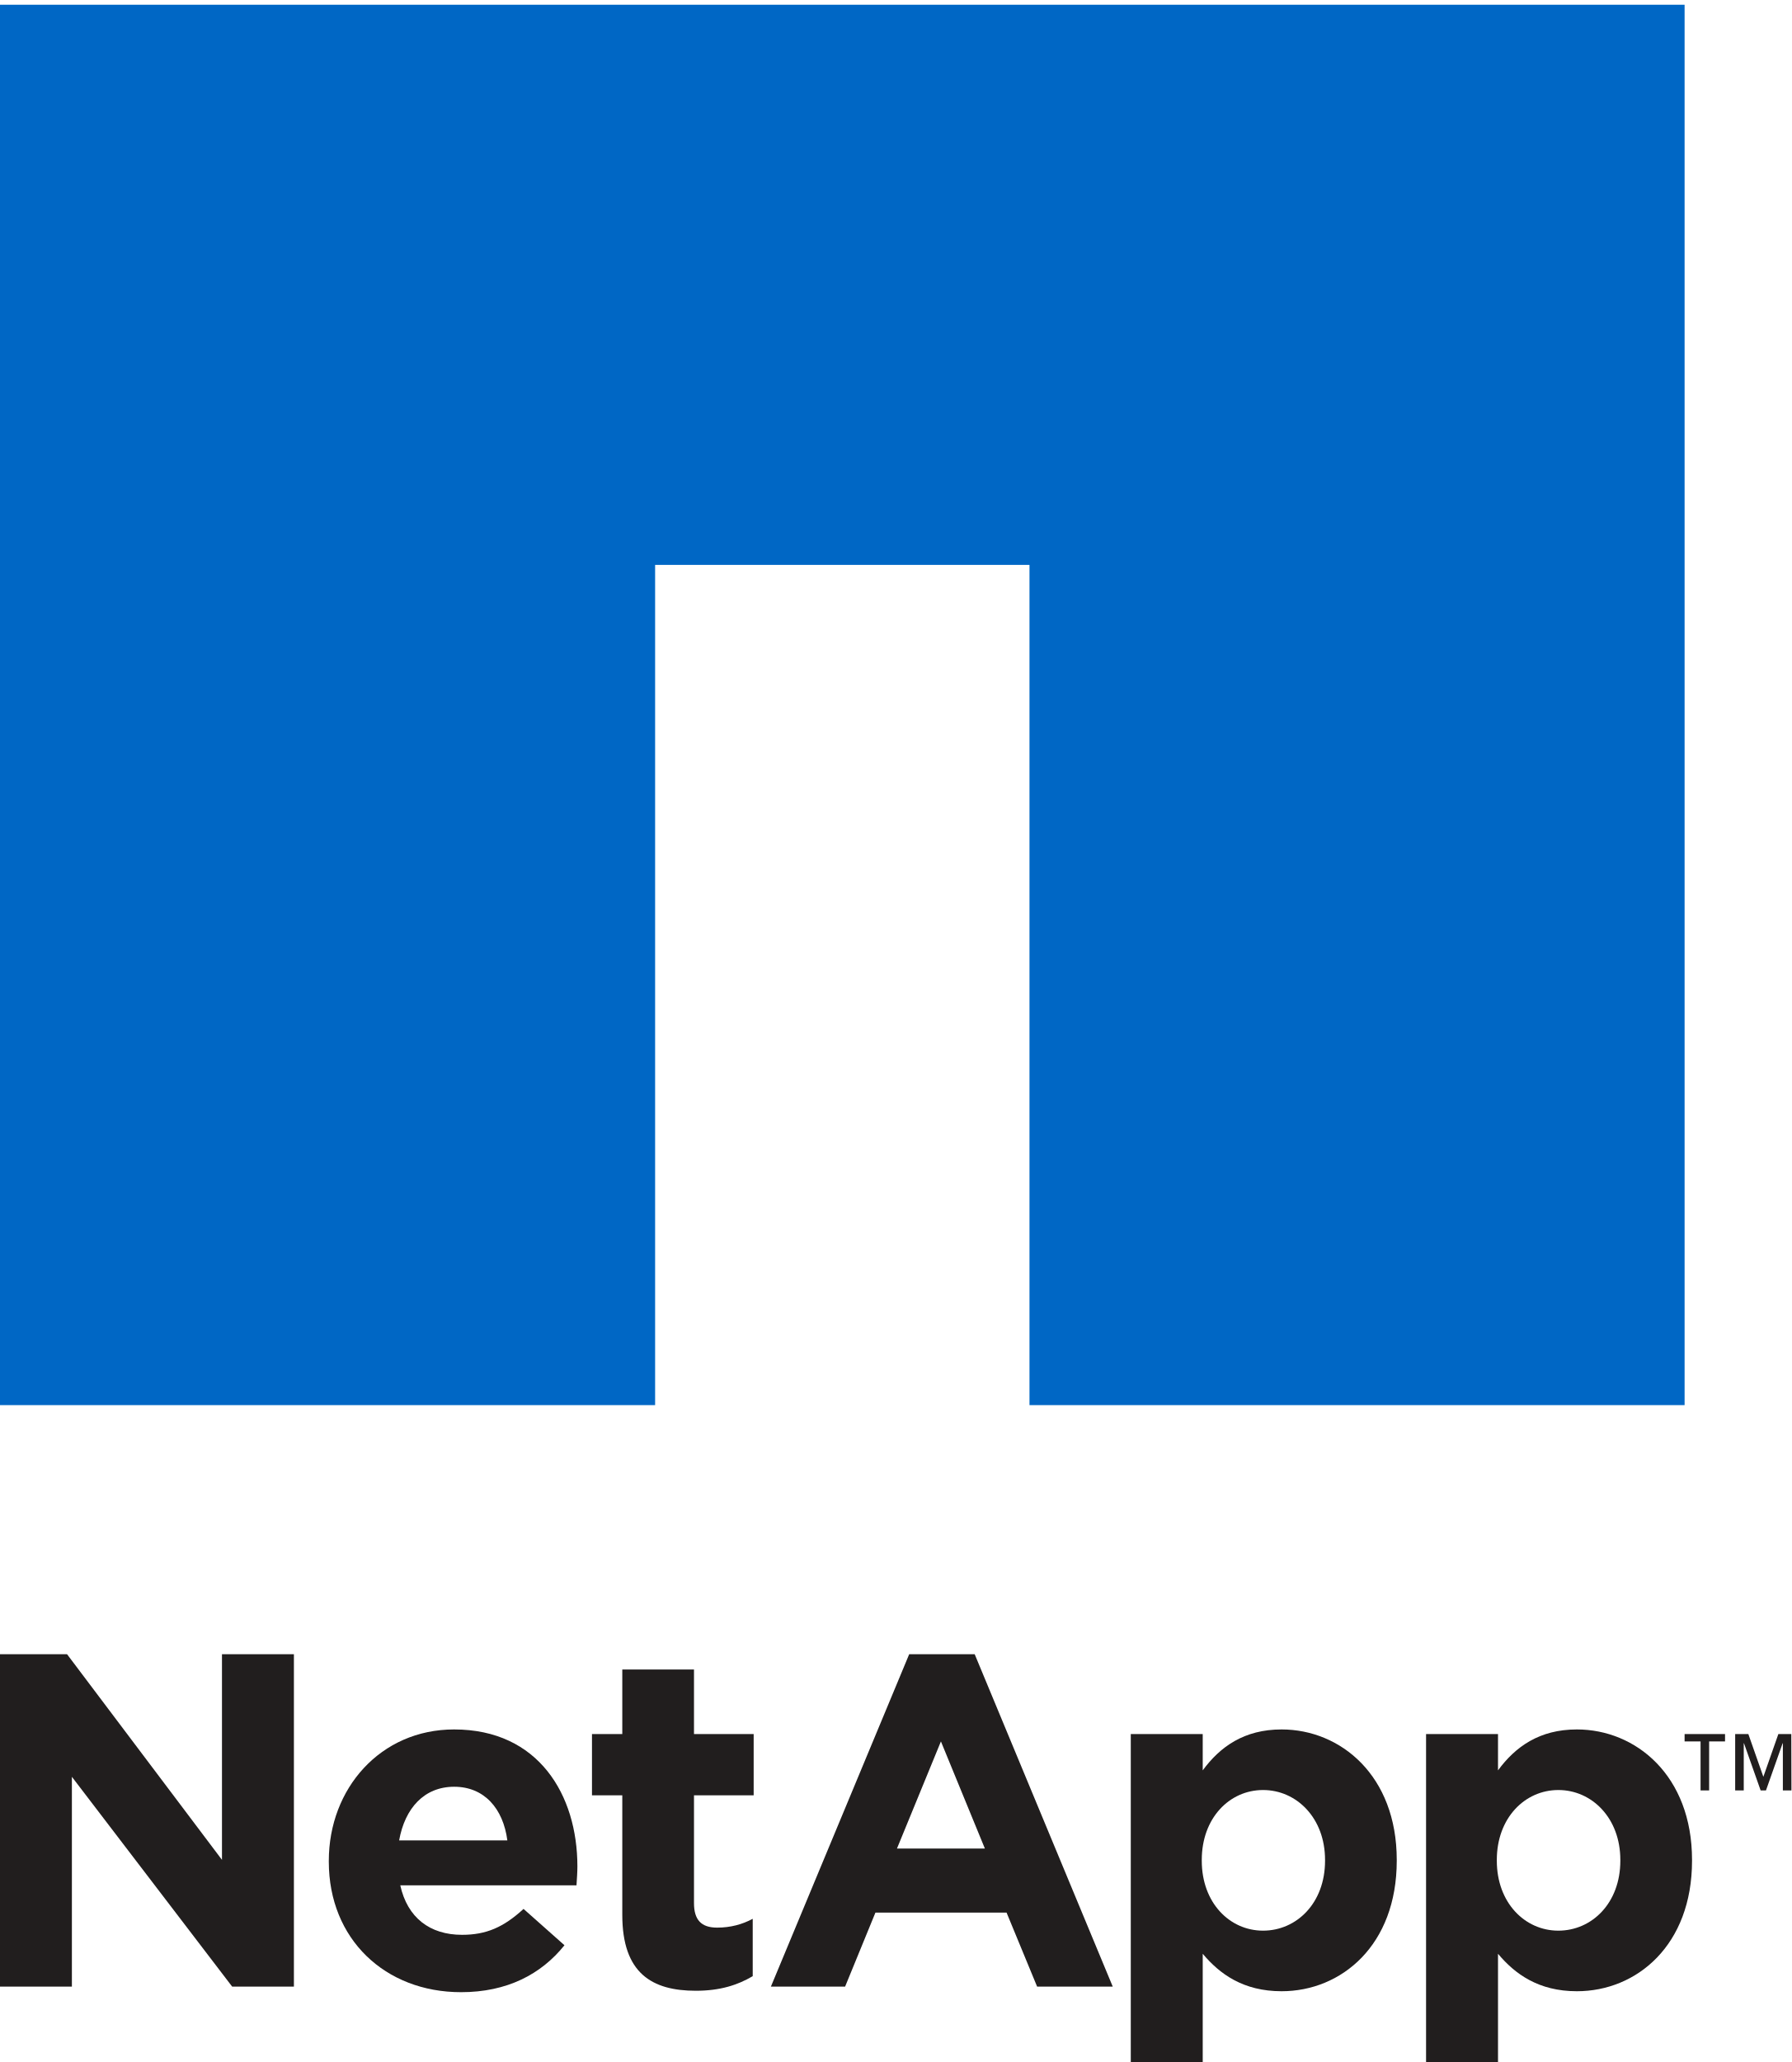
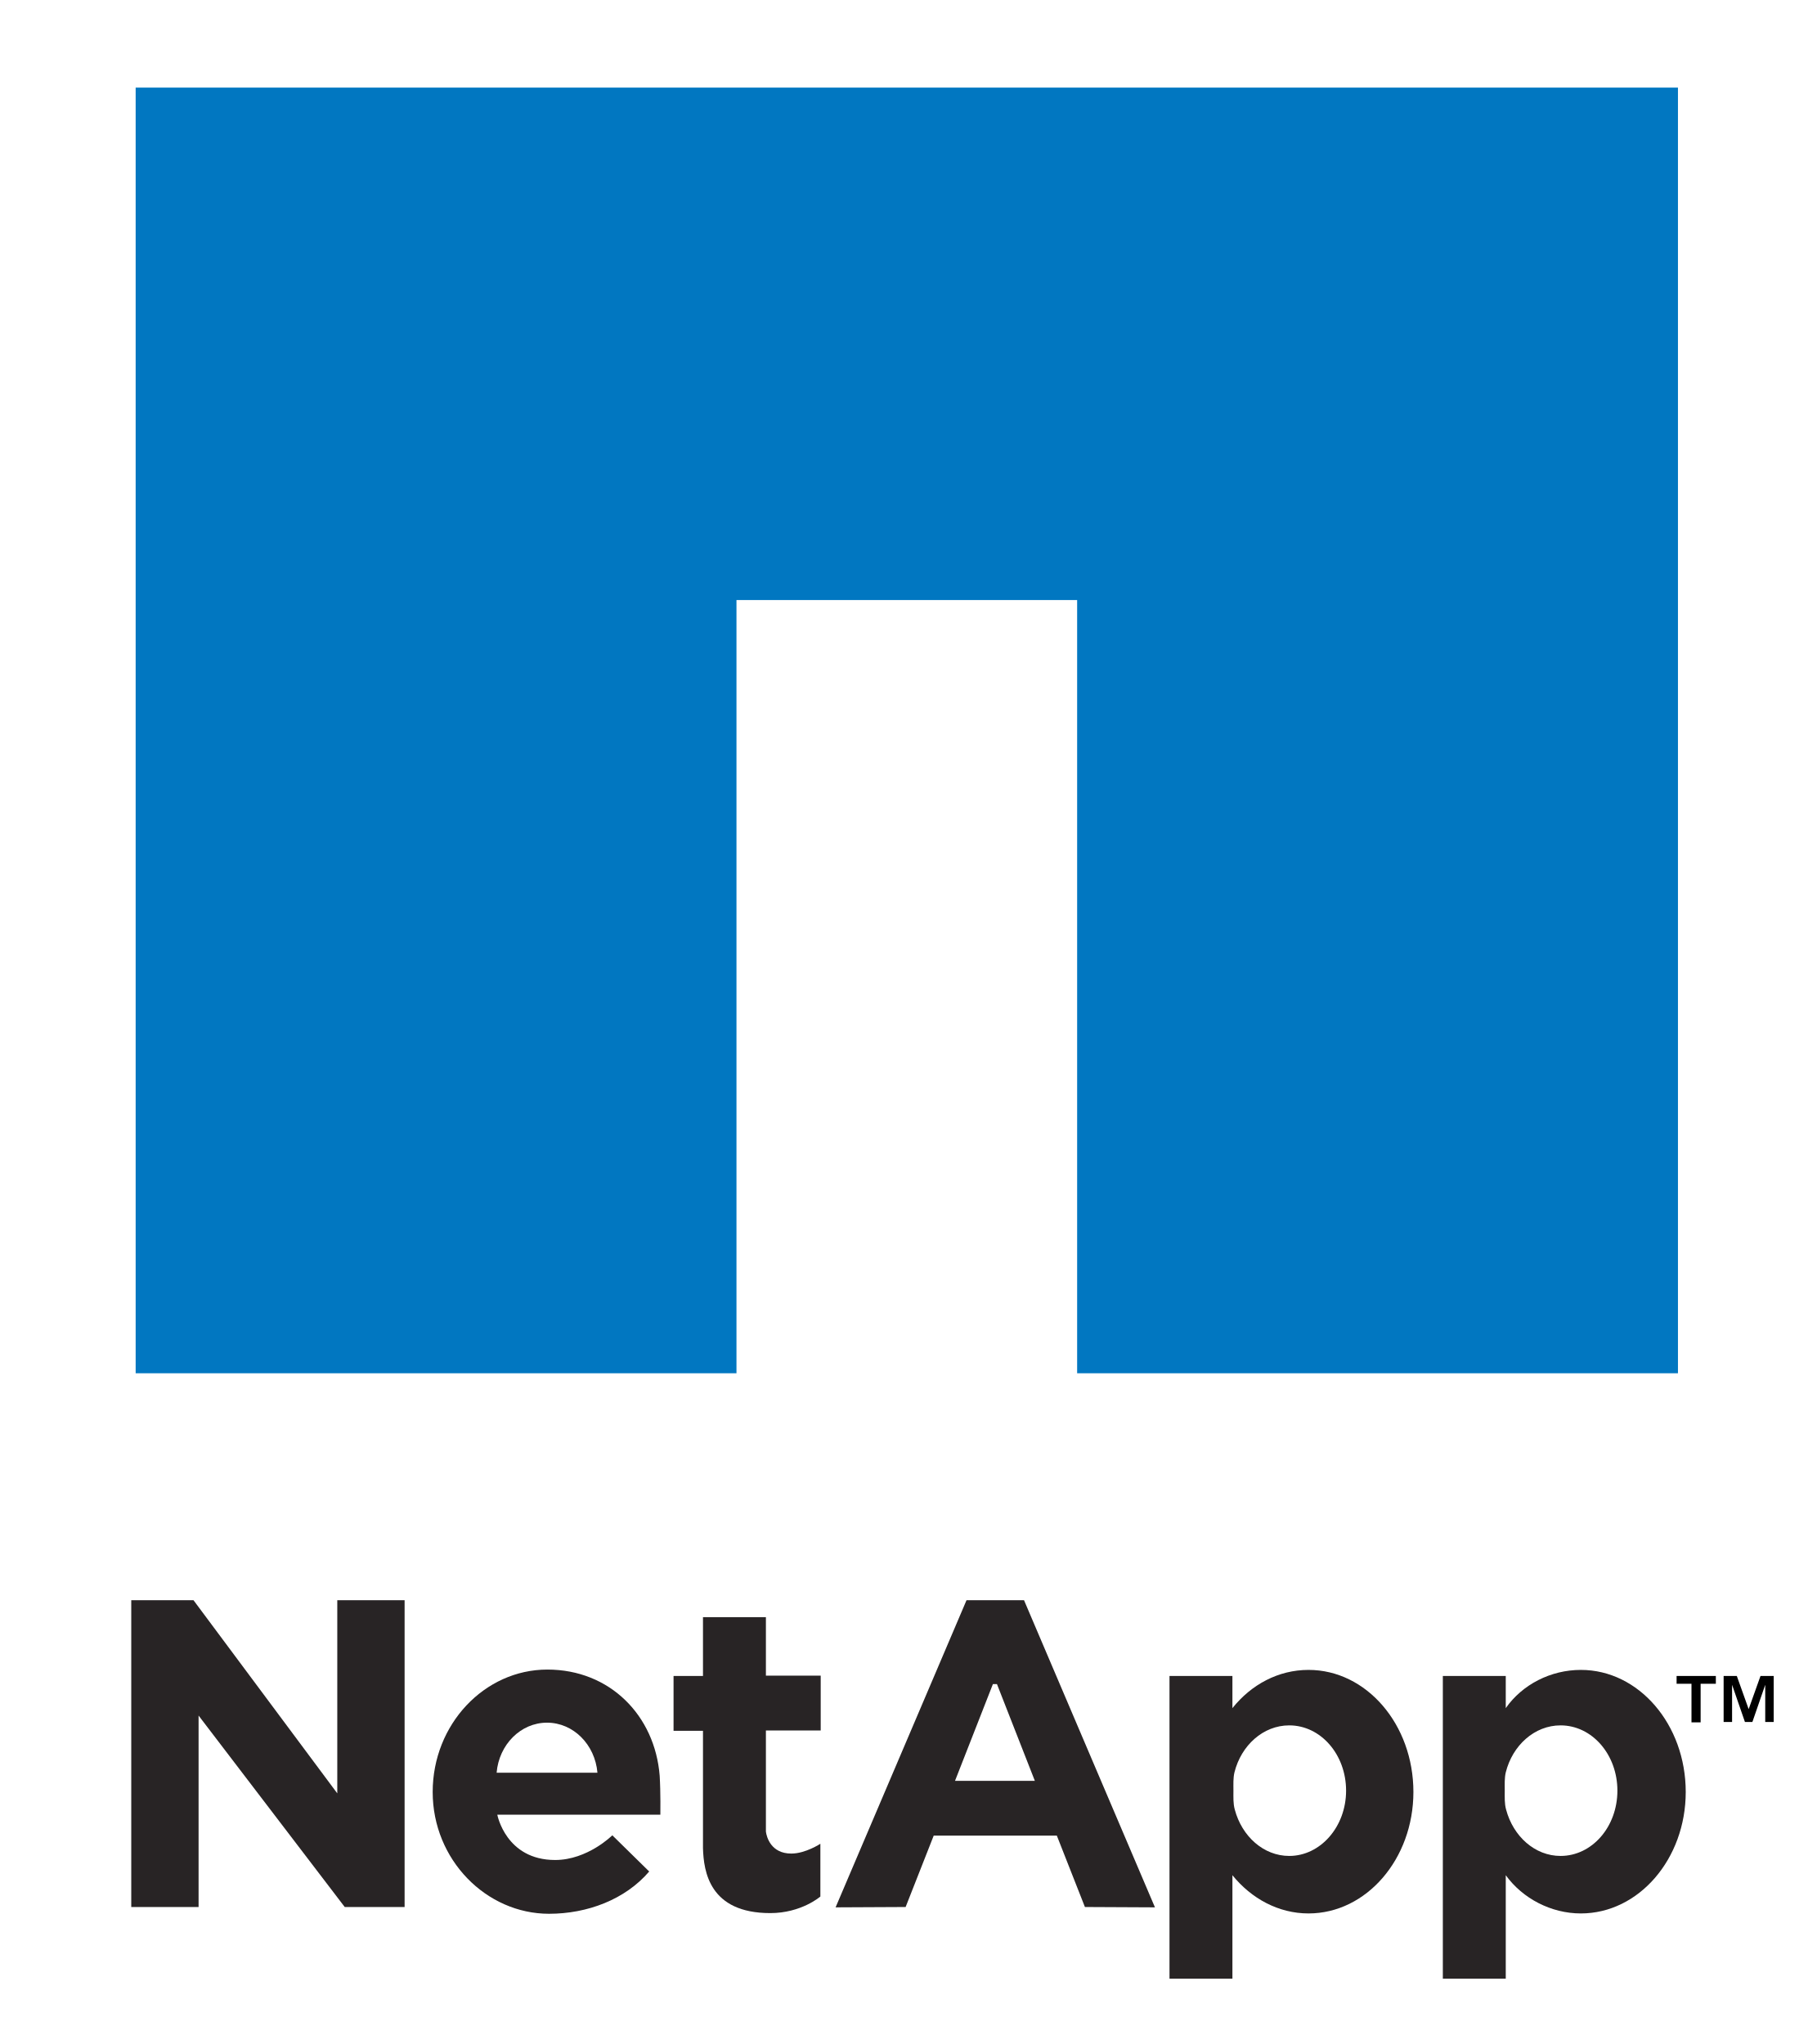
- <svg xmlns="http://www.w3.org/2000/svg" version="1.1" viewBox="0 0 37.827 43.533">
-   <g fill-rule="nonzero" transform="translate(-592.515,-313.403)">
-     <path d="m592.515,348.327,1.416,0,3.271,4.341,0-4.341,1.519,0,0,7.017-1.304,0-3.384-4.429,0,4.429-1.519,0,0-7.017" fill="#211e1e" />
-     <path d="m603.228,352.258c-0.088-0.674-0.488-1.133-1.123-1.133-0.63,0-1.04,0.449-1.162,1.133zm-3.77,0.449,0-0.019c0-1.523,1.089-2.773,2.646-2.773,1.782,0,2.603,1.382,2.603,2.891,0,0.122-0.01,0.259-0.019,0.4h-3.721c0.151,0.684,0.625,1.045,1.304,1.045,0.513,0,0.879-0.161,1.299-0.547l0.864,0.767c-0.493,0.615-1.216,0.991-2.183,0.991-1.606,0-2.793-1.123-2.793-2.754" fill="#211e1e" />
-     <path d="m605.655,353.83,0-2.524-0.64,0,0-1.294,0.64,0,0-1.362,1.514,0,0,1.362,1.26,0,0,1.294-1.26,0,0,2.275c0,0.352,0.151,0.518,0.488,0.518,0.283,0,0.532-0.068,0.752-0.186v1.211c-0.322,0.19-0.693,0.308-1.201,0.308-0.923,0-1.553-0.366-1.553-1.602" fill="#211e1e" />
-     <path d="m620.494,352.688,0-0.019c0-0.884-0.601-1.475-1.309-1.475s-1.294,0.591-1.294,1.475v0.019c0,0.884,0.586,1.475,1.294,1.475s1.309-0.581,1.309-1.475zm-4.102-2.676,1.519,0,0,0.767c0.366-0.498,0.874-0.864,1.665-0.864,1.245,0,2.432,0.972,2.432,2.754v0.019c0,1.782-1.167,2.754-2.432,2.754-0.811,0-1.309-0.366-1.665-0.791v2.285h-1.519v-6.924" fill="#211e1e" />
-     <path d="m626.729,352.688,0-0.019c0-0.884-0.601-1.475-1.309-1.475s-1.299,0.591-1.299,1.475v0.019c0,0.884,0.591,1.475,1.299,1.475s1.309-0.581,1.309-1.475zm-4.102-2.676,1.519,0,0,0.767c0.366-0.498,0.874-0.864,1.665-0.864,1.245,0,2.432,0.972,2.432,2.754v0.019c0,1.782-1.167,2.754-2.432,2.754-0.811,0-1.309-0.366-1.665-0.791v2.285h-1.519v-6.924" fill="#211e1e" />
-     <path d="m613.311,352.429-0.928-2.261-0.928,2.261zm-1.597-4.102,1.382,0,2.915,7.017-1.597,0-0.645-1.562-2.769,0-0.64,1.562-1.567,0,2.92-7.017" fill="#211e1e" />
-     <path d="m592.515,313.503,0,29.565,13.833,0,0-17.739,7.905,0,0,17.739,13.833,0,0-29.565-35.571,0" fill="#0067c5" />
-     <path d="m630.342,351.203-0.181,0,0-0.996-0.005,0-0.352,0.996-0.112,0-0.352-0.996-0.005,0,0,0.996-0.181,0,0-1.191,0.278,0,0.317,0.903,0.317-0.903,0.273,0zm-1.401-1.035-0.337,0,0,1.035-0.181,0,0-1.035-0.337,0,0-0.156,0.854,0,0,0.156" fill="#211e1e" />
+ <svg xmlns="http://www.w3.org/2000/svg" xmlns:xlink="http://www.w3.org/1999/xlink" version="1.1" id="Layer_1" x="0px" y="0px" viewBox="0 0 537.1 604.3" style="enable-background:new 0 0 537.1 604.3;" xml:space="preserve">
+   <style type="text/css">
+ 	.st0{fill:none;}
+ 	.st1{fill:#497B32;}
+ 	.st2{fill:#A1B351;}
+ 	.st3{fill:#769A50;}
+ 	.st4{fill:#92A959;}
+ 	.st5{fill:#D4D4D4;}
+ 	.st6{fill:#2A6733;}
+ 	.st7{fill:#9DAD33;}
+ 	.st8{fill:#A9B432;}
+ 	.st9{fill:#6F9233;}
+ 	.st10{fill:#9EB04D;}
+ 	.st11{fill:#3E7334;}
+ 	.st12{fill:#397033;}
+ 	.st13{fill:#9DAD36;}
+ 	.st14{fill:#568232;}
+ 	.st15{fill:#898C8C;}
+ 	.st16{fill:#5D8632;}
+ 	.st17{fill:#A2B28D;}
+ 	.st18{fill:#AABC6C;}
+ 	.st19{fill:#829A34;}
+ 	.st20{fill:#CBD8B4;}
+ 	.st21{fill:#B5C689;}
+ 	.st22{fill:#BFCF9F;}
+ 	.st23{fill:#D4D5D2;}
+ 	.st24{fill:#AABB72;}
+ 	.st25{fill:#558232;}
+ 	.st26{fill:#BCCC98;}
+ 	.st27{fill:#9C9F9E;}
+ 	.st28{fill:#94A855;}
+ 	.st29{fill:#A5B862;}
+ 	.st30{fill:#A6B962;}
+ 	.st31{fill:#B2C483;}
+ 	.st32{fill:#CCCECB;}
+ 	.st33{fill:#A3B559;}
+ 	.st34{fill:#77933B;}
+ 	.st35{fill:#D4DEC4;}
+ 	.st36{fill:#C4D2A8;}
+ 	.st37{fill:#B7C891;}
+ 	.st38{fill:none;stroke:#B7C891;stroke-width:0;stroke-linecap:round;stroke-linejoin:round;}
+ 	.st39{fill:#C1C2C3;}
+ 	.st40{fill:#8A9F54;}
+ 	.st41{fill:#D0DDC0;}
+ 	.st42{fill:#7E9855;}
+ 	.st43{fill:#B3C586;}
+ 	.st44{fill:#96AC5F;}
+ 	.st45{fill:#B0C27F;}
+ 	.st46{fill:#8FA449;}
+ 	.st47{fill:#BECE9E;}
+ 	.st48{fill:#D6D9D0;}
+ 	.st49{fill:#404040;}
+ 	.st50{fill:#414141;}
+ 	.st51{fill:#424242;}
+ 	.st52{fill:#326798;}
+ 	.st53{fill:#EBEBEB;}
+ 	.st54{fill:#020202;}
+ 	.st55{fill:#ECECEC;}
+ 	.st56{fill:#010101;}
+ 	.st57{fill:#030303;}
+ 	.st58{fill:#040404;}
+ 	.st59{fill:#BDBDBD;}
+ 	.st60{fill:#E8E8E8;}
+ 	.st61{fill:#CDCDCE;}
+ 	.st62{fill:#CFCFCF;}
+ 	.st63{fill-rule:evenodd;clip-rule:evenodd;fill:#003366;}
+ 	.st64{fill:#003366;}
+ 	.st65{fill:#FEFEFE;}
+ 	.st66{fill:#676767;}
+ 	.st67{fill:#F05A24;}
+ 	.st68{fill:#4D4D4D;}
+ 	.st69{fill:#4E4E4E;}
+ 	.st70{clip-path:url(#SVGID_2_);fill:#282425;}
+ 	.st71{clip-path:url(#SVGID_2_);}
+ 	.st72{clip-path:url(#SVGID_4_);fill:#282425;}
+ 	.st73{clip-path:url(#SVGID_4_);}
+ 	.st74{clip-path:url(#SVGID_4_);fill:#0177C1;}
+ </style>
+   <g>
+     <g>
+       <defs>
+         <rect id="SVGID_1_" x="-210.9" y="-76" width="984" height="760.3" />
+       </defs>
+       <clipPath id="SVGID_2_">
+         <use xlink:href="#SVGID_1_" style="overflow:visible;" />
+       </clipPath>
+       <polygon class="st70" points="99.7,530.2 57.2,473.1 38.8,473.1 38.8,563.8 58.7,563.8 58.7,507.2 101.9,563.8 119.6,563.8     119.6,473.1 99.7,473.1   " />
+       <g class="st71">
+         <defs>
+           <rect id="SVGID_3_" x="-210.9" y="-76" width="984" height="760.3" />
+         </defs>
+         <clipPath id="SVGID_4_">
+           <use xlink:href="#SVGID_3_" style="overflow:visible;" />
+         </clipPath>
+         <path class="st72" d="M161.8,493.6c-18.6,0-33.9,16.2-33.9,36.2s15.8,36,34.4,36c11.3,0,22.5-4.2,29.6-12.5l-10.9-10.7     c0,0-7.3,7.3-16.9,7.3c-14.6,0-17.1-13.4-17.1-13.4h48.2c0,0,0.1-6.7-0.2-11.5C193.6,507.2,180.3,493.6,161.8,493.6 M146.8,524.1     c0.7-8.3,7.1-14.8,14.9-14.8c7.8,0,14.2,6.5,14.9,14.8H146.8z" />
+         <path class="st72" d="M226.4,478.1h-18.6v17.4h-8.7v16.2h8.7V544c0,0.4,0,0.8,0,1.2v1.2h0c0.2,6.9,1.9,19.2,19.9,19.2     c9.2,0,14.8-4.9,14.8-4.9v-15.6c0,0-4.4,2.9-8.6,2.9c-6,0-7.3-4.9-7.5-6.5v-29.9h16.2v-16.2h-16.2V478.1z" />
+         <path class="st72" d="M296,473.1h-1.2h-1.2h-7.9L247,563.9l20.7-0.1l8.3-21.1h36.4l8.3,21.1l20.7,0.1l-38.7-90.8H296z      M282.3,526.5l11.2-28.6h1.2l11.2,28.6H282.3z" />
+         <path class="st72" d="M386.8,493.7c-8.9,0-16.9,4.3-22.5,11.3v-9.5h-18.6v89.5h18.6v-30.6c5.6,6.9,13.6,11.3,22.5,11.3     c17.1,0,31-16.1,31-35.9C417.8,509.8,403.9,493.7,386.8,493.7 M381.1,548.7c-7.6,0-14-5.8-16.1-13.7c-0.5-1.8-0.4-3.6-0.4-5.6     c0-1.9-0.1-3.7,0.3-5.4c2-8,8.5-13.9,16.2-13.9c9.3,0,16.8,8.6,16.8,19.3C397.9,540.1,390.3,548.7,381.1,548.7" />
+         <path class="st72" d="M467.3,493.7c-8.9,0-17.3,4.3-22.2,11.3v-9.5h-18.6v89.5h18.6v-30.6c5,6.9,13.4,11.3,22.2,11.3     c17.1,0,31-16.1,31-35.9C498.3,509.8,484.4,493.7,467.3,493.7 M461.3,548.7c-7.6,0-14-5.8-16.1-13.7c-0.5-1.8-0.4-3.6-0.4-5.6     c0-1.9-0.1-3.7,0.3-5.4c2-8,8.5-13.9,16.2-13.9c9.3,0,16.8,8.6,16.8,19.3C478.1,540.1,470.6,548.7,461.3,548.7" />
+         <path class="st73" d="M495.6,497.8v-2.3h11.6v2.3h-4.5v11.4H500v-11.4H495.6z M513.4,495.5l3.5,9.8l3.5-9.8h3.9v13.6h-2.5v-11     l-3.8,11h-2.2l-3.8-11v11h-2.5v-13.6H513.4z" />
+         <polygon class="st74" points="40.1,25.9 40.1,406 217.7,406 217.7,177.4 318.4,177.4 318.4,406 496,406 496,25.9    " />
+       </g>
+     </g>
  </g>
</svg>
